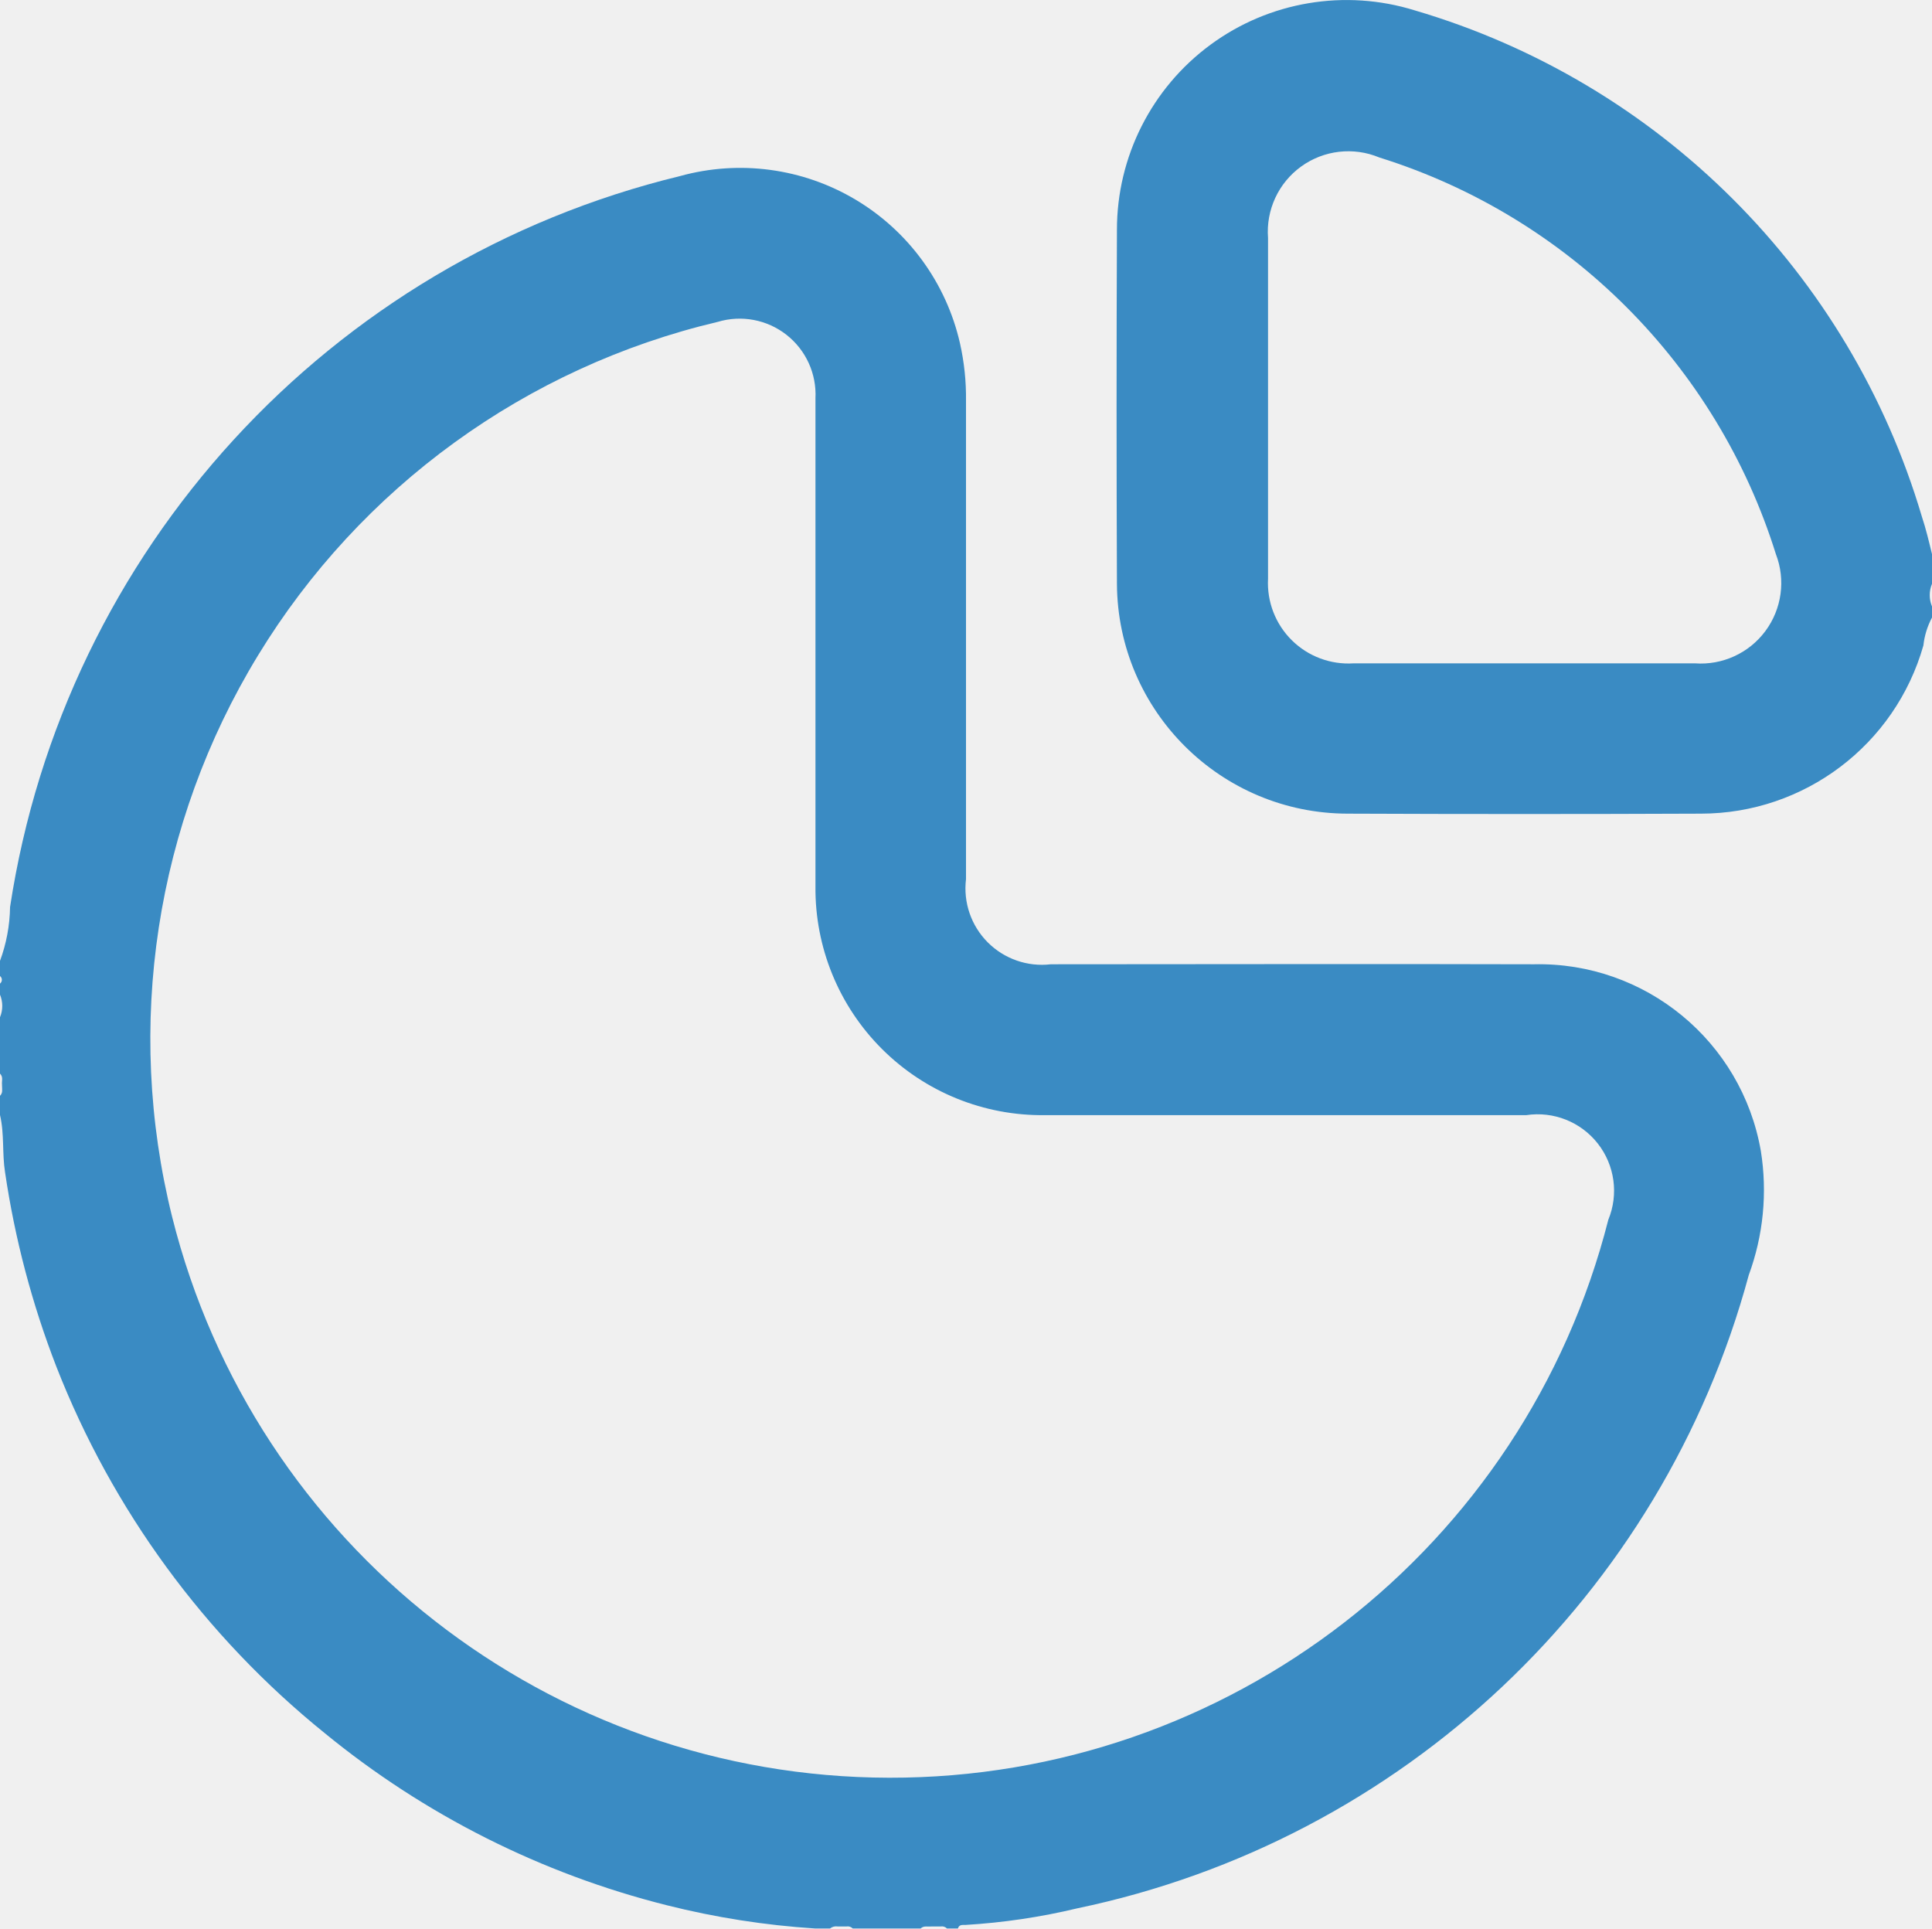
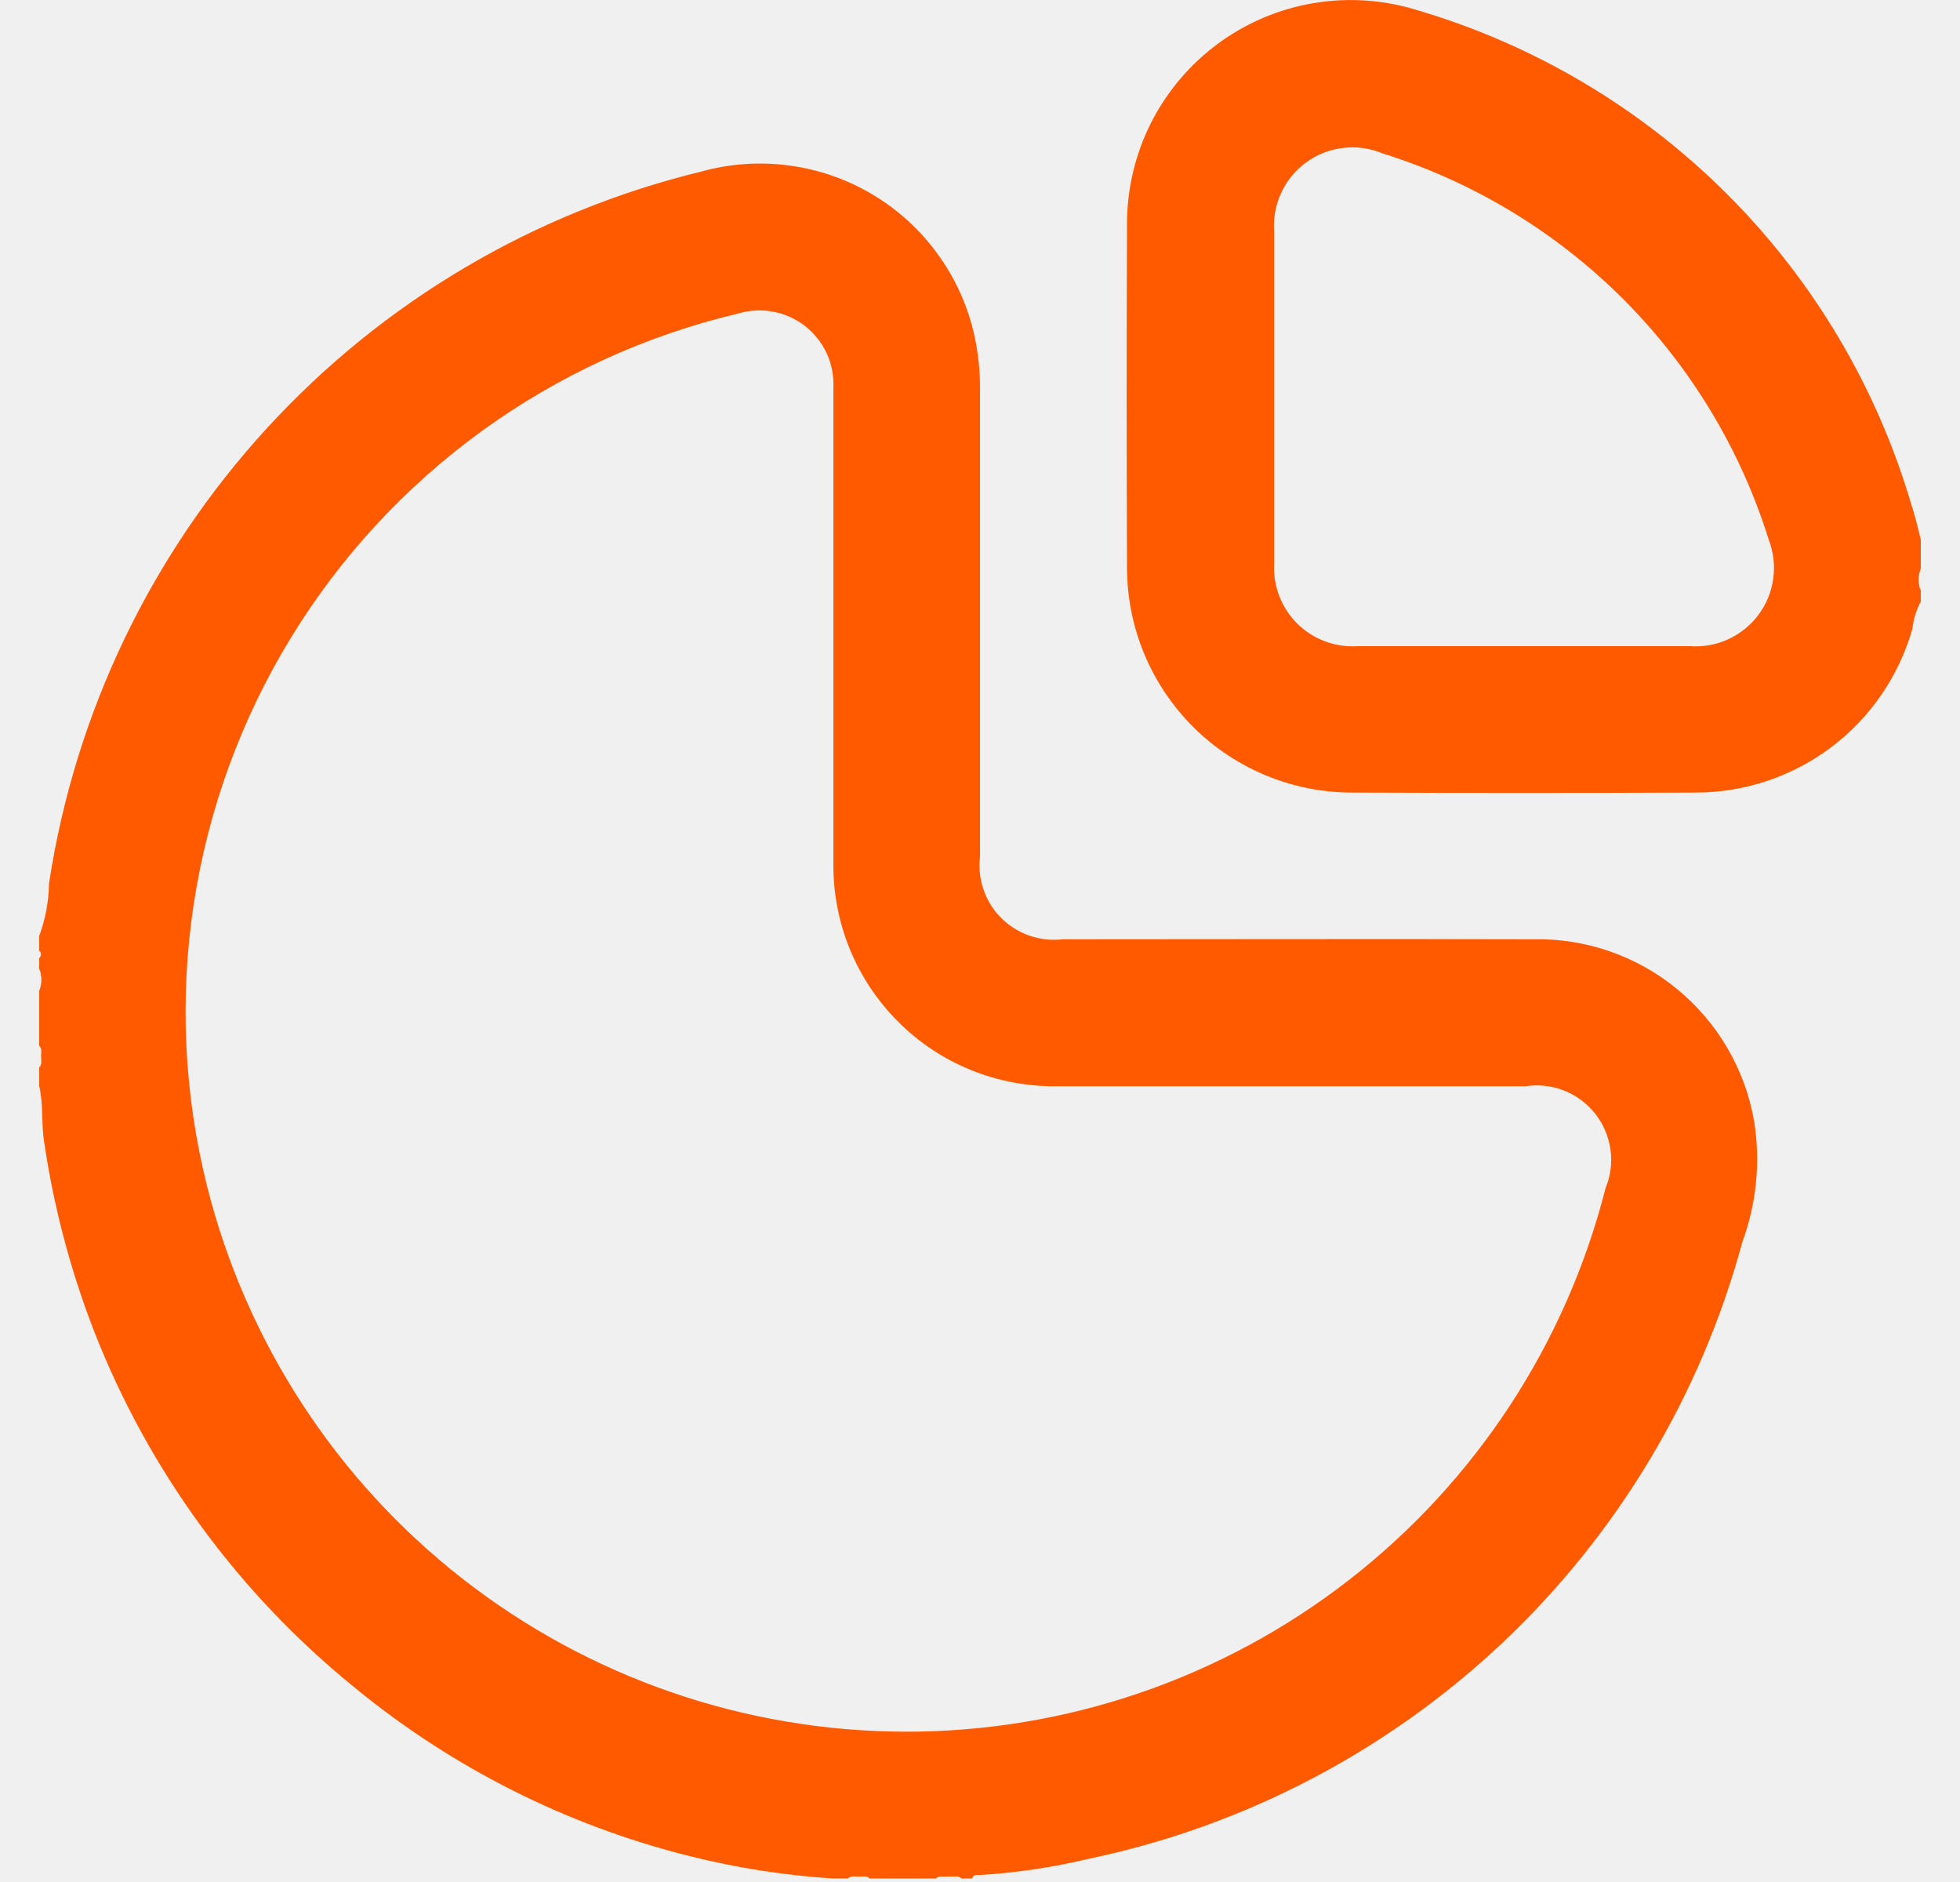
- <svg xmlns="http://www.w3.org/2000/svg" width="24" height="23.955" viewBox="0 0 24 23.955">
-   <g id="statistics_icon" transform="translate(0 -1.002)">
-     <path id="Path_2432" data-name="Path 2432" d="M21.874,15.3a2.8,2.8,0,0,0-2.82-2.32c-2-.006-4,0-6,0A.949.949,0,0,1,12,11.923V5.984a3.087,3.087,0,0,0-.075-.719A2.8,2.8,0,0,0,8.448,3.189a11.054,11.054,0,0,0-8.323,9.08A2.015,2.015,0,0,1,0,12.938v.188a.059.059,0,0,1,.023.047A.059.059,0,0,1,0,13.22v.137a.366.366,0,0,1,0,.281v.7c.044.044.019.094.025.138v.013c0,.044.013.087-.025.125v.238c.056.238.025.475.063.713A11.175,11.175,0,0,0,.7,17.978,11,11,0,0,0,4.033,22.53a10.89,10.89,0,0,0,4.252,2.139,10.219,10.219,0,0,0,1.838.288h.188a.12.12,0,0,1,.094-.025h.113a.086.086,0,0,1,.075.025h.844c.038-.038.088-.019.138-.025h.113a.086.086,0,0,1,.075.025H11.9c.013-.05.056-.044.094-.044a8,8,0,0,0,1.388-.206,10.96,10.96,0,0,0,8.342-7.867,3.061,3.061,0,0,0,.15-1.54Zm-19.735.82A9.152,9.152,0,0,1,8.917,5a.943.943,0,0,1,1.213.95v6.059a2.814,2.814,0,0,0,2.852,2.845H18.96a.949.949,0,0,1,1.019,1.3,9.2,9.2,0,0,1-17.84-.034Z" fill="#3a8bc3" />
-     <path id="Path_2433" data-name="Path 2433" d="M24,7.885c-.038-.156-.075-.313-.125-.463a9.308,9.308,0,0,0-6.3-6.291,2.853,2.853,0,0,0-3.7,2.726c-.006,1.463-.006,2.933,0,4.4a2.87,2.87,0,0,0,2.87,2.852c1.463.006,2.92.006,4.384,0A2.874,2.874,0,0,0,23.893,9.02.957.957,0,0,1,24,8.673V8.535a.365.365,0,0,1,0-.281ZM21.055,9.242h-4.24a1,1,0,0,1-1.063-1.051V3.958a1,1,0,0,1,1.382-1,7.509,7.509,0,0,1,4.927,4.928,1,1,0,0,1-1.006,1.356Z" fill="#3a8bc3" />
+ <svg xmlns="http://www.w3.org/2000/svg" width="25" height="24" viewBox="0 0 25 24" fill="none">
+   <g clip-path="url(#clip0_1_2553)">
+     <path d="M22.374 14.298C22.259 13.638 21.912 13.041 21.394 12.615C20.877 12.189 20.224 11.963 19.554 11.978C17.554 11.972 15.554 11.978 13.554 11.978C13.411 11.995 13.267 11.979 13.131 11.932C12.995 11.885 12.872 11.807 12.77 11.706C12.668 11.604 12.591 11.48 12.545 11.345C12.498 11.209 12.483 11.064 12.5 10.921V4.982C12.503 4.74 12.478 4.499 12.425 4.263C12.341 3.894 12.183 3.546 11.96 3.24C11.738 2.933 11.456 2.675 11.13 2.481C10.806 2.287 10.444 2.161 10.069 2.111C9.694 2.06 9.313 2.086 8.948 2.187C6.816 2.704 4.887 3.843 3.405 5.46C1.922 7.077 0.955 9.099 0.625 11.267C0.622 11.495 0.579 11.722 0.5 11.936L0.5 12.124C0.507 12.13 0.513 12.137 0.517 12.145C0.521 12.153 0.523 12.162 0.523 12.171C0.523 12.18 0.521 12.189 0.517 12.197C0.513 12.205 0.507 12.213 0.5 12.218L0.5 12.355C0.519 12.399 0.528 12.447 0.528 12.495C0.528 12.544 0.519 12.591 0.5 12.636L0.5 13.336C0.544 13.38 0.519 13.43 0.525 13.474V13.487C0.525 13.531 0.538 13.574 0.5 13.612V13.85C0.556 14.088 0.525 14.325 0.563 14.563C0.685 15.389 0.898 16.198 1.2 16.976C1.896 18.757 3.045 20.326 4.533 21.528C5.775 22.546 7.227 23.276 8.785 23.667C9.388 23.819 10.003 23.915 10.623 23.955H10.811C10.824 23.945 10.839 23.937 10.855 23.933C10.871 23.928 10.889 23.927 10.905 23.93H11.018C11.032 23.928 11.046 23.929 11.059 23.933C11.072 23.938 11.083 23.945 11.093 23.955H11.937C11.975 23.917 12.025 23.936 12.075 23.93H12.188C12.202 23.928 12.216 23.929 12.229 23.933C12.242 23.938 12.253 23.945 12.263 23.955H12.4C12.413 23.905 12.456 23.911 12.494 23.911C12.962 23.883 13.426 23.814 13.882 23.705C15.863 23.292 17.691 22.338 19.164 20.95C20.636 19.561 21.695 17.792 22.224 15.838C22.405 15.346 22.457 14.816 22.374 14.298ZM2.639 15.118C2.346 13.943 2.289 12.721 2.472 11.523C2.655 10.326 3.074 9.176 3.705 8.142C4.335 7.108 5.165 6.209 6.145 5.497C7.126 4.786 8.238 4.276 9.417 3.998C9.562 3.955 9.715 3.947 9.863 3.975C10.011 4.002 10.151 4.066 10.27 4.159C10.389 4.252 10.483 4.372 10.546 4.509C10.609 4.647 10.637 4.797 10.63 4.948V11.007C10.626 11.382 10.697 11.755 10.839 12.102C10.981 12.45 11.191 12.765 11.457 13.03C11.722 13.296 12.038 13.505 12.386 13.646C12.734 13.787 13.107 13.857 13.482 13.852H19.46C19.626 13.827 19.796 13.846 19.952 13.908C20.108 13.97 20.245 14.073 20.349 14.205C20.452 14.337 20.519 14.495 20.542 14.661C20.565 14.827 20.543 14.997 20.479 15.152C19.974 17.137 18.821 18.896 17.203 20.151C15.585 21.407 13.594 22.087 11.546 22.083C9.498 22.079 7.51 21.392 5.896 20.13C4.283 18.869 3.137 17.105 2.639 15.118Z" fill="#FF5A00" />
+     <path d="M24.5 6.883C24.462 6.727 24.425 6.57 24.375 6.42C23.934 4.929 23.127 3.571 22.026 2.472C20.925 1.373 19.567 0.568 18.075 0.129C17.648 -0.004 17.195 -0.034 16.754 0.04C16.313 0.114 15.896 0.291 15.536 0.556C15.176 0.822 14.883 1.168 14.681 1.567C14.48 1.967 14.375 2.408 14.375 2.855C14.369 4.318 14.369 5.788 14.375 7.255C14.38 8.013 14.684 8.738 15.222 9.273C15.76 9.807 16.487 10.107 17.245 10.107C18.708 10.113 20.165 10.113 21.629 10.107C22.254 10.107 22.862 9.903 23.361 9.526C23.86 9.149 24.222 8.619 24.393 8.018C24.406 7.897 24.442 7.779 24.5 7.671V7.533C24.481 7.488 24.472 7.441 24.472 7.392C24.472 7.344 24.481 7.297 24.5 7.252V6.883ZM21.555 8.24H17.315C17.174 8.249 17.033 8.228 16.901 8.179C16.768 8.129 16.648 8.052 16.547 7.953C16.447 7.854 16.369 7.734 16.318 7.603C16.267 7.471 16.244 7.33 16.252 7.189V2.956C16.239 2.785 16.27 2.614 16.342 2.459C16.413 2.303 16.524 2.169 16.663 2.069C16.802 1.968 16.964 1.905 17.134 1.886C17.304 1.866 17.476 1.89 17.634 1.956C18.792 2.318 19.846 2.956 20.704 3.814C21.562 4.672 22.199 5.726 22.561 6.884C22.621 7.041 22.641 7.211 22.618 7.378C22.596 7.545 22.531 7.703 22.431 7.838C22.33 7.974 22.197 8.081 22.044 8.152C21.891 8.222 21.723 8.252 21.555 8.24Z" fill="#FF5A00" />
  </g>
+   <defs>
+     <clipPath id="clip0_1_2553">
+       <rect width="24" height="23.955" fill="white" transform="translate(0.5)" />
+     </clipPath>
+   </defs>
</svg>
